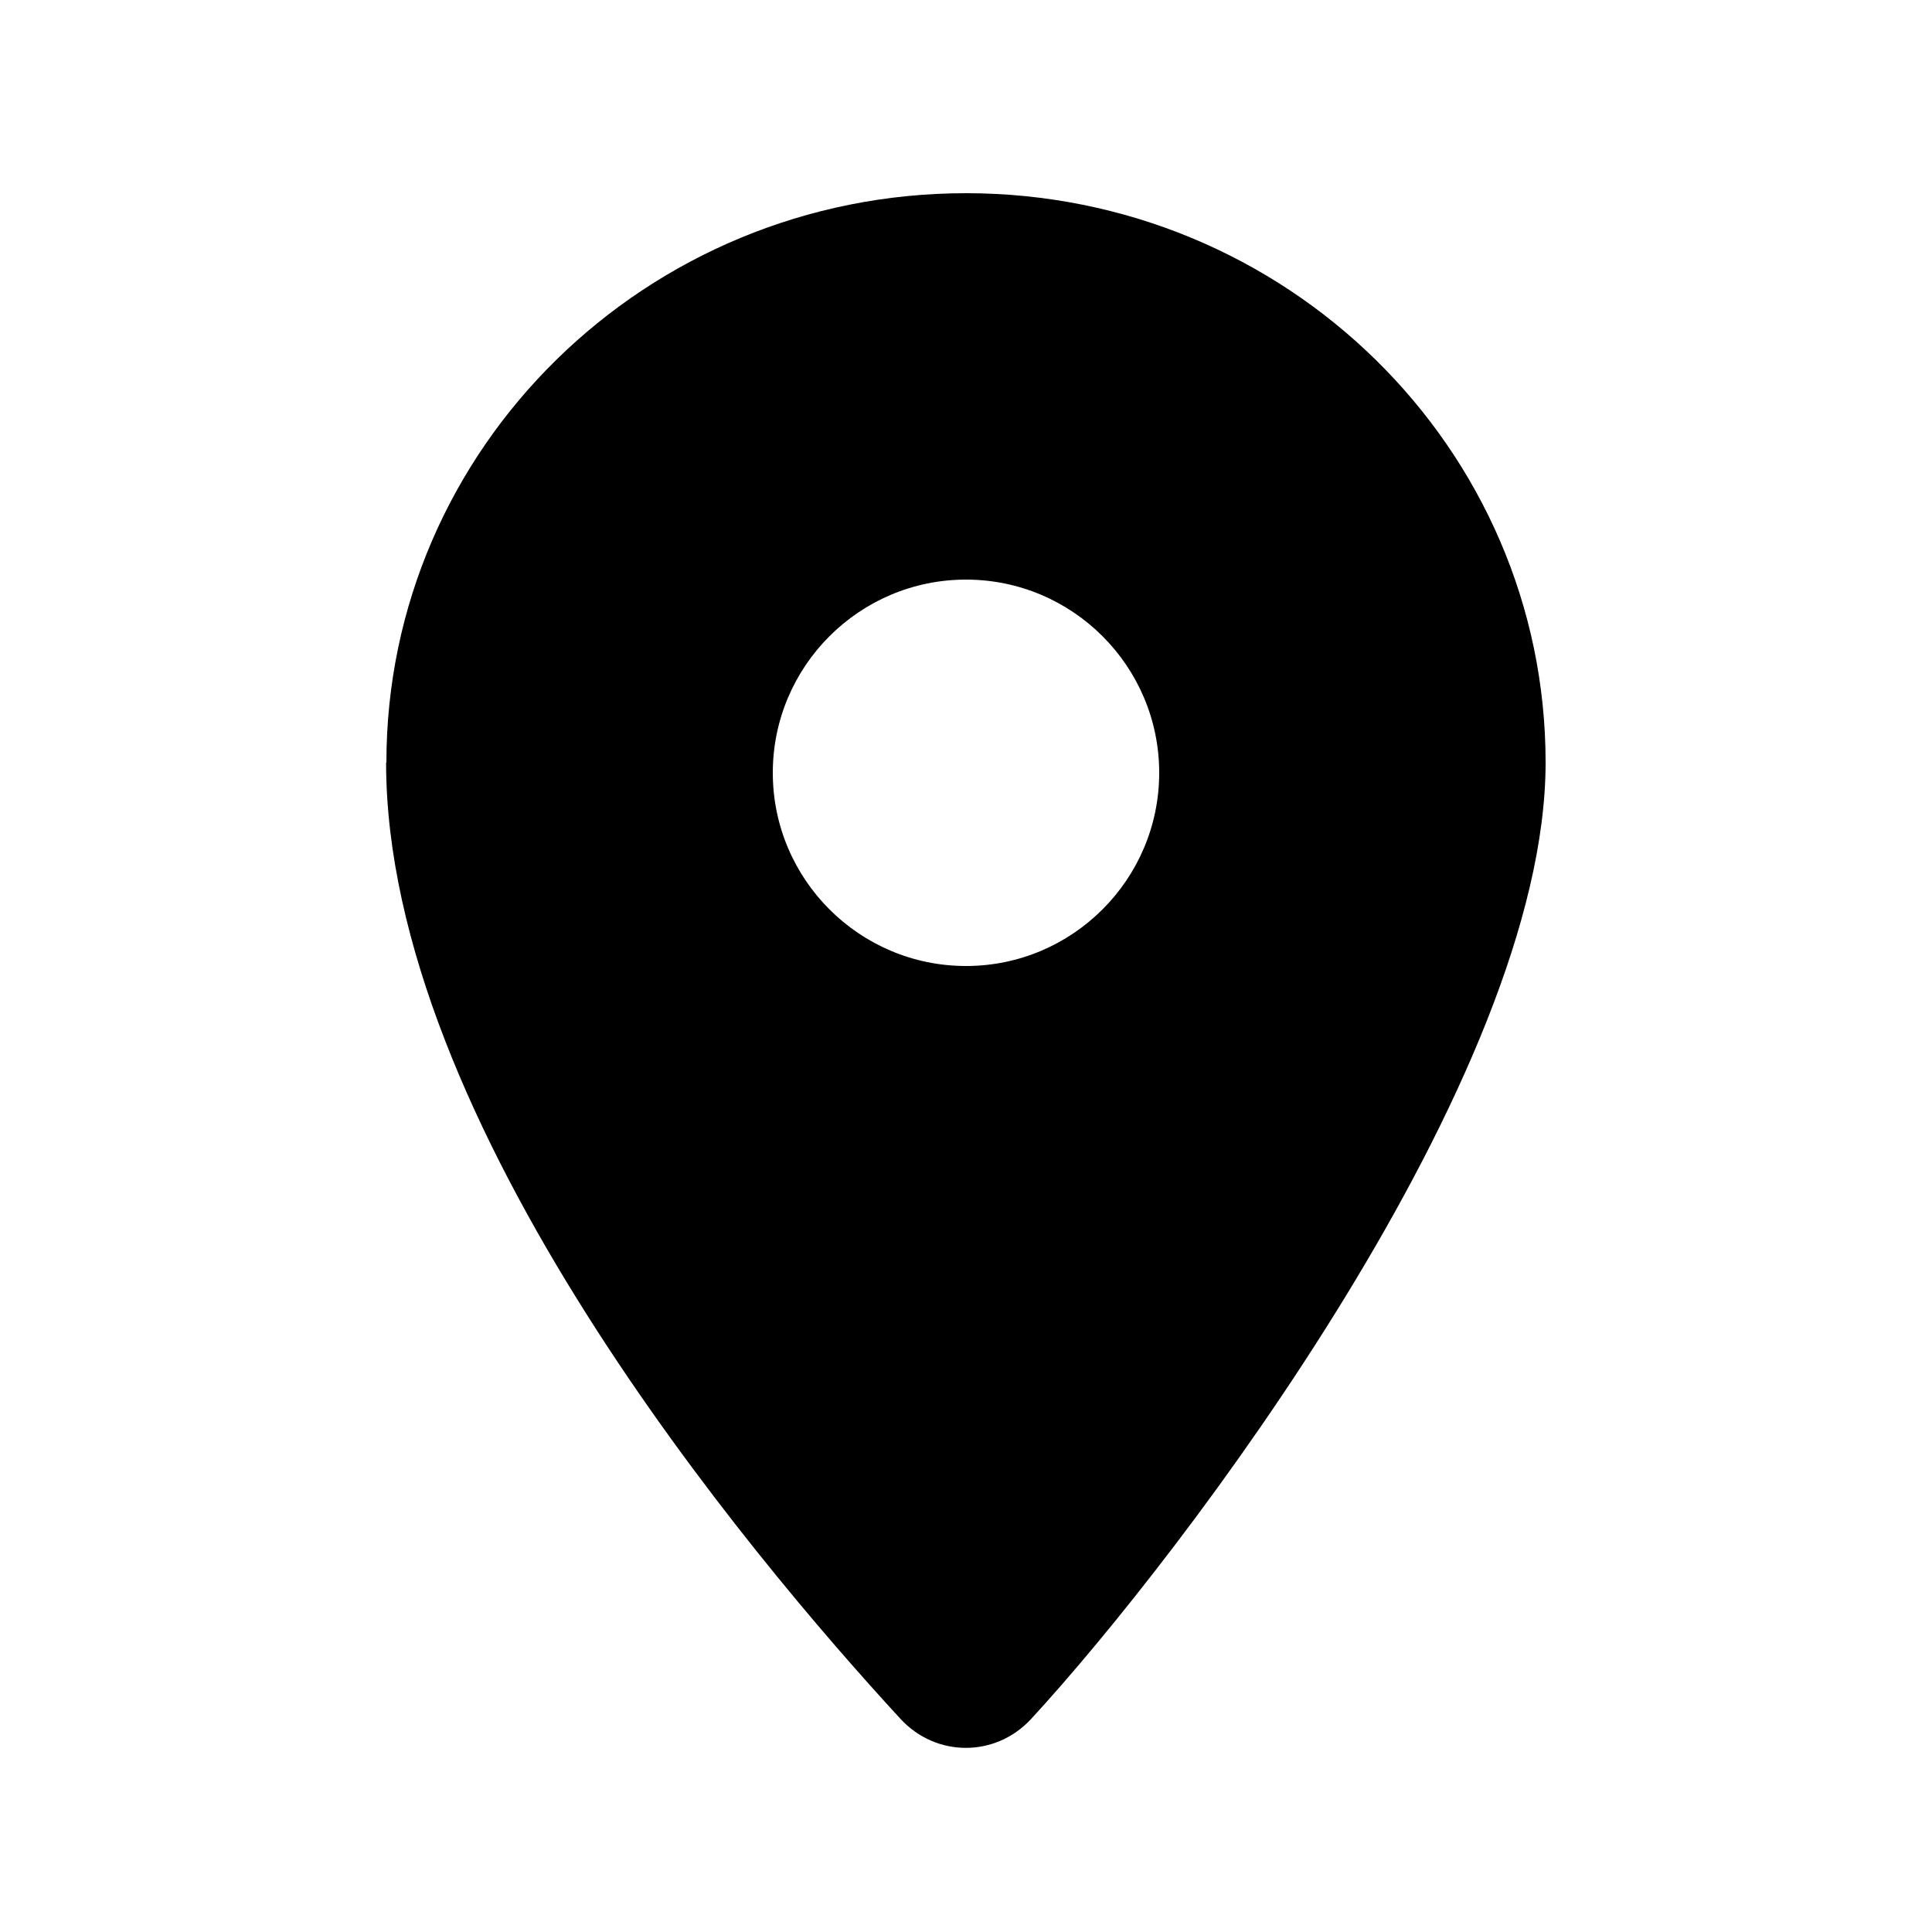
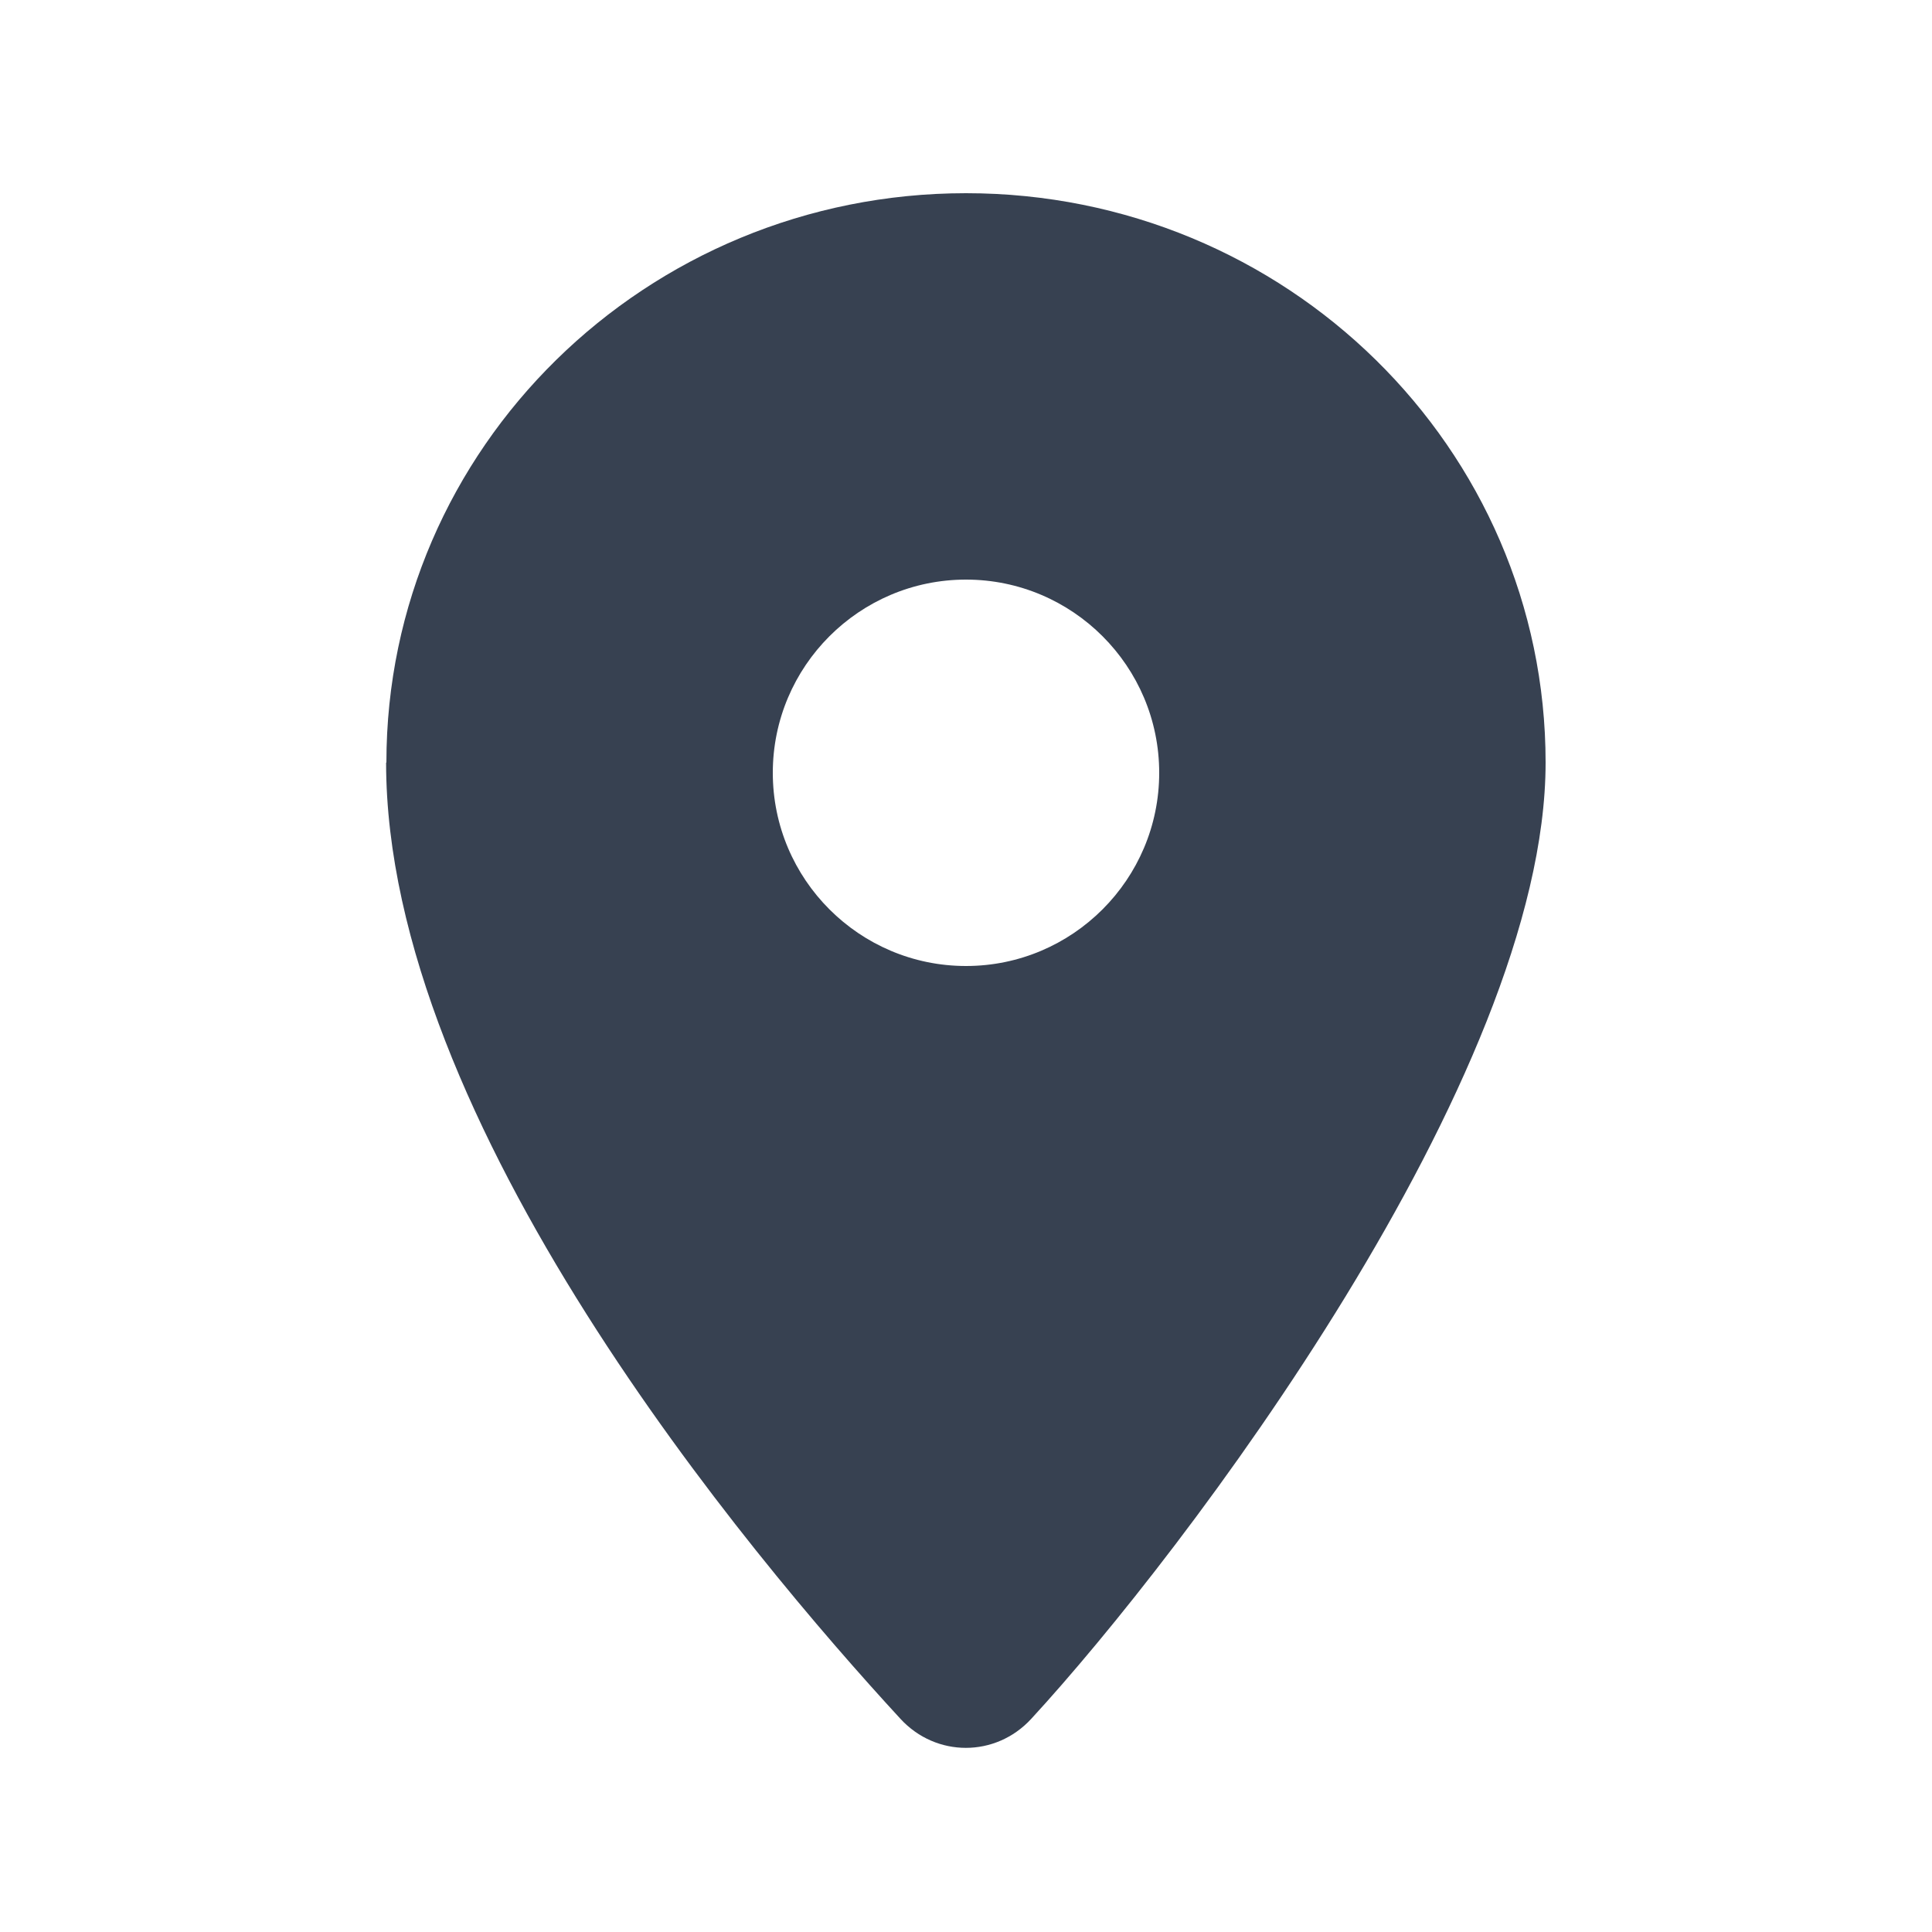
<svg xmlns="http://www.w3.org/2000/svg" id="Layer_1" width="640" height="640" version="1.1" viewBox="0 0 640 640">
  <defs>
    <style>
      .st0 {
-         fill="currentColor" stroke="currentColor"
+          fill: #374151;
      }
    </style>
  </defs>
  <path class="st0" d="M128,252.6c0-104.2,86-188.6,192-188.6s192,84.4,192,188.6-120.2,262.3-170.4,316.8c-11.8,12.8-31.5,12.8-43.3,0-50.2-54.5-170.4-197.5-170.4-316.8h0ZM320,320c35.3,0,64-28.7,64-64s-28.7-64-64-64-64,28.7-64,64,28.7,64,64,64Z" />
</svg>
